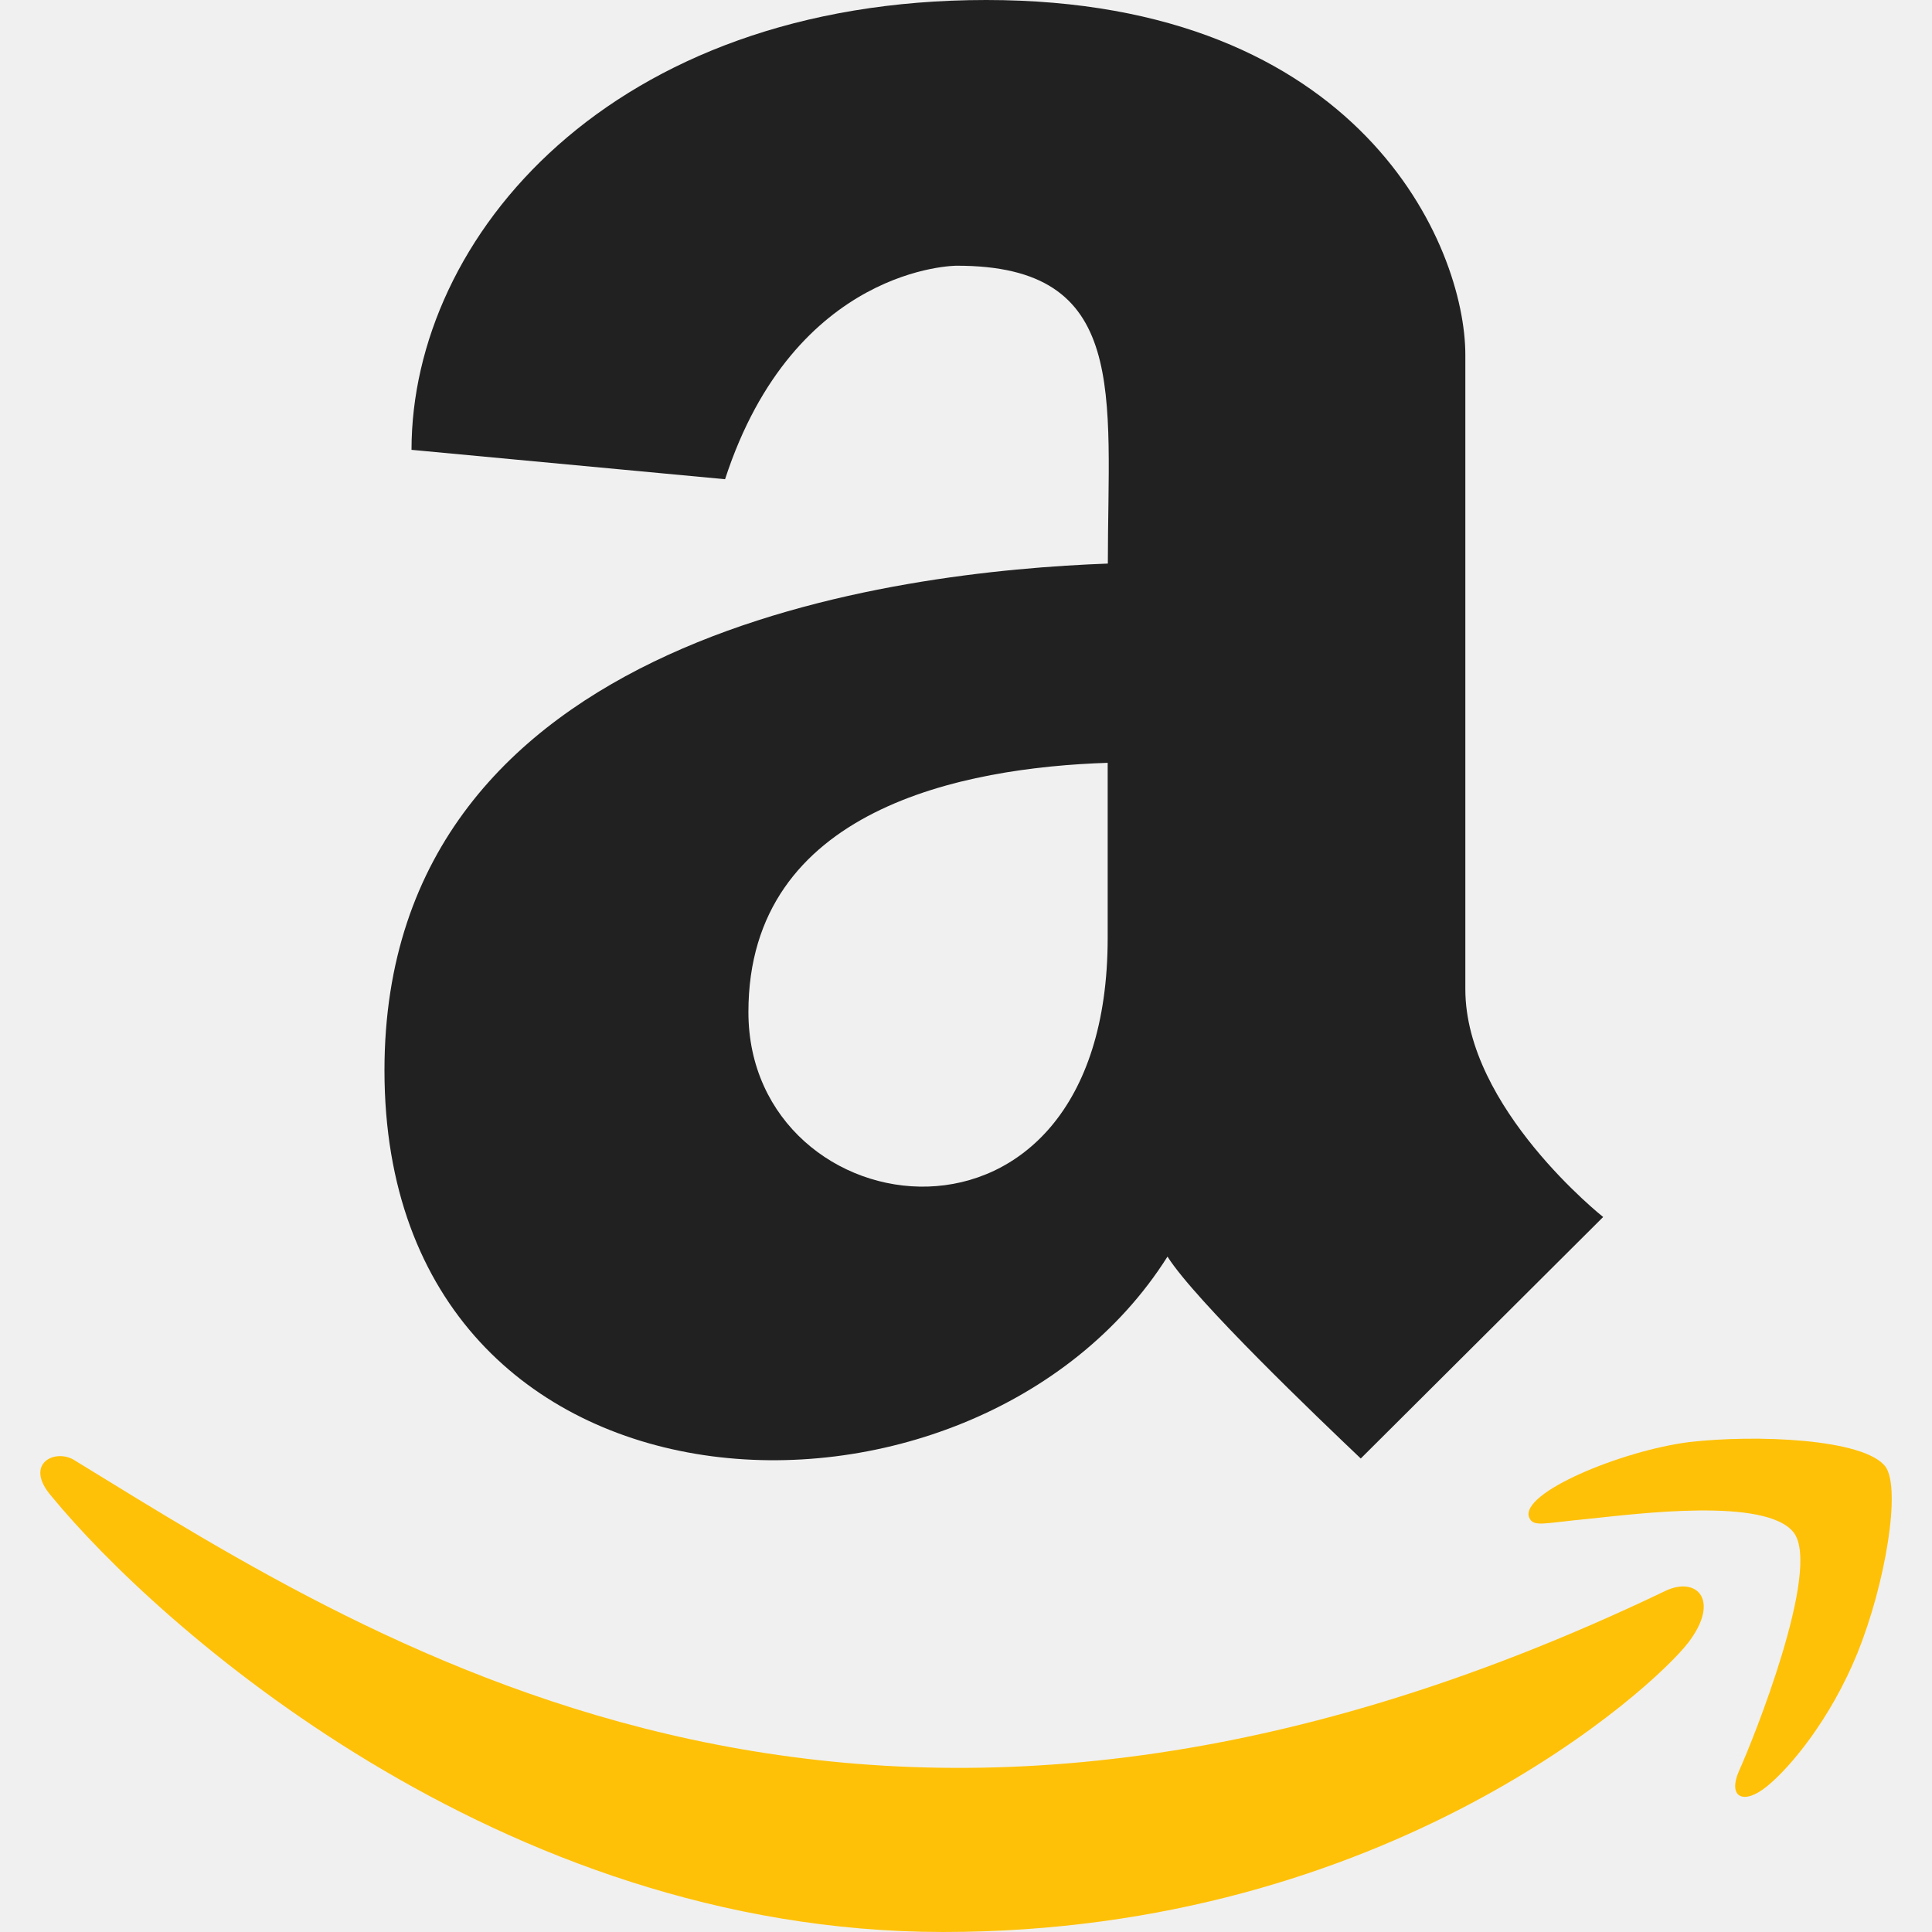
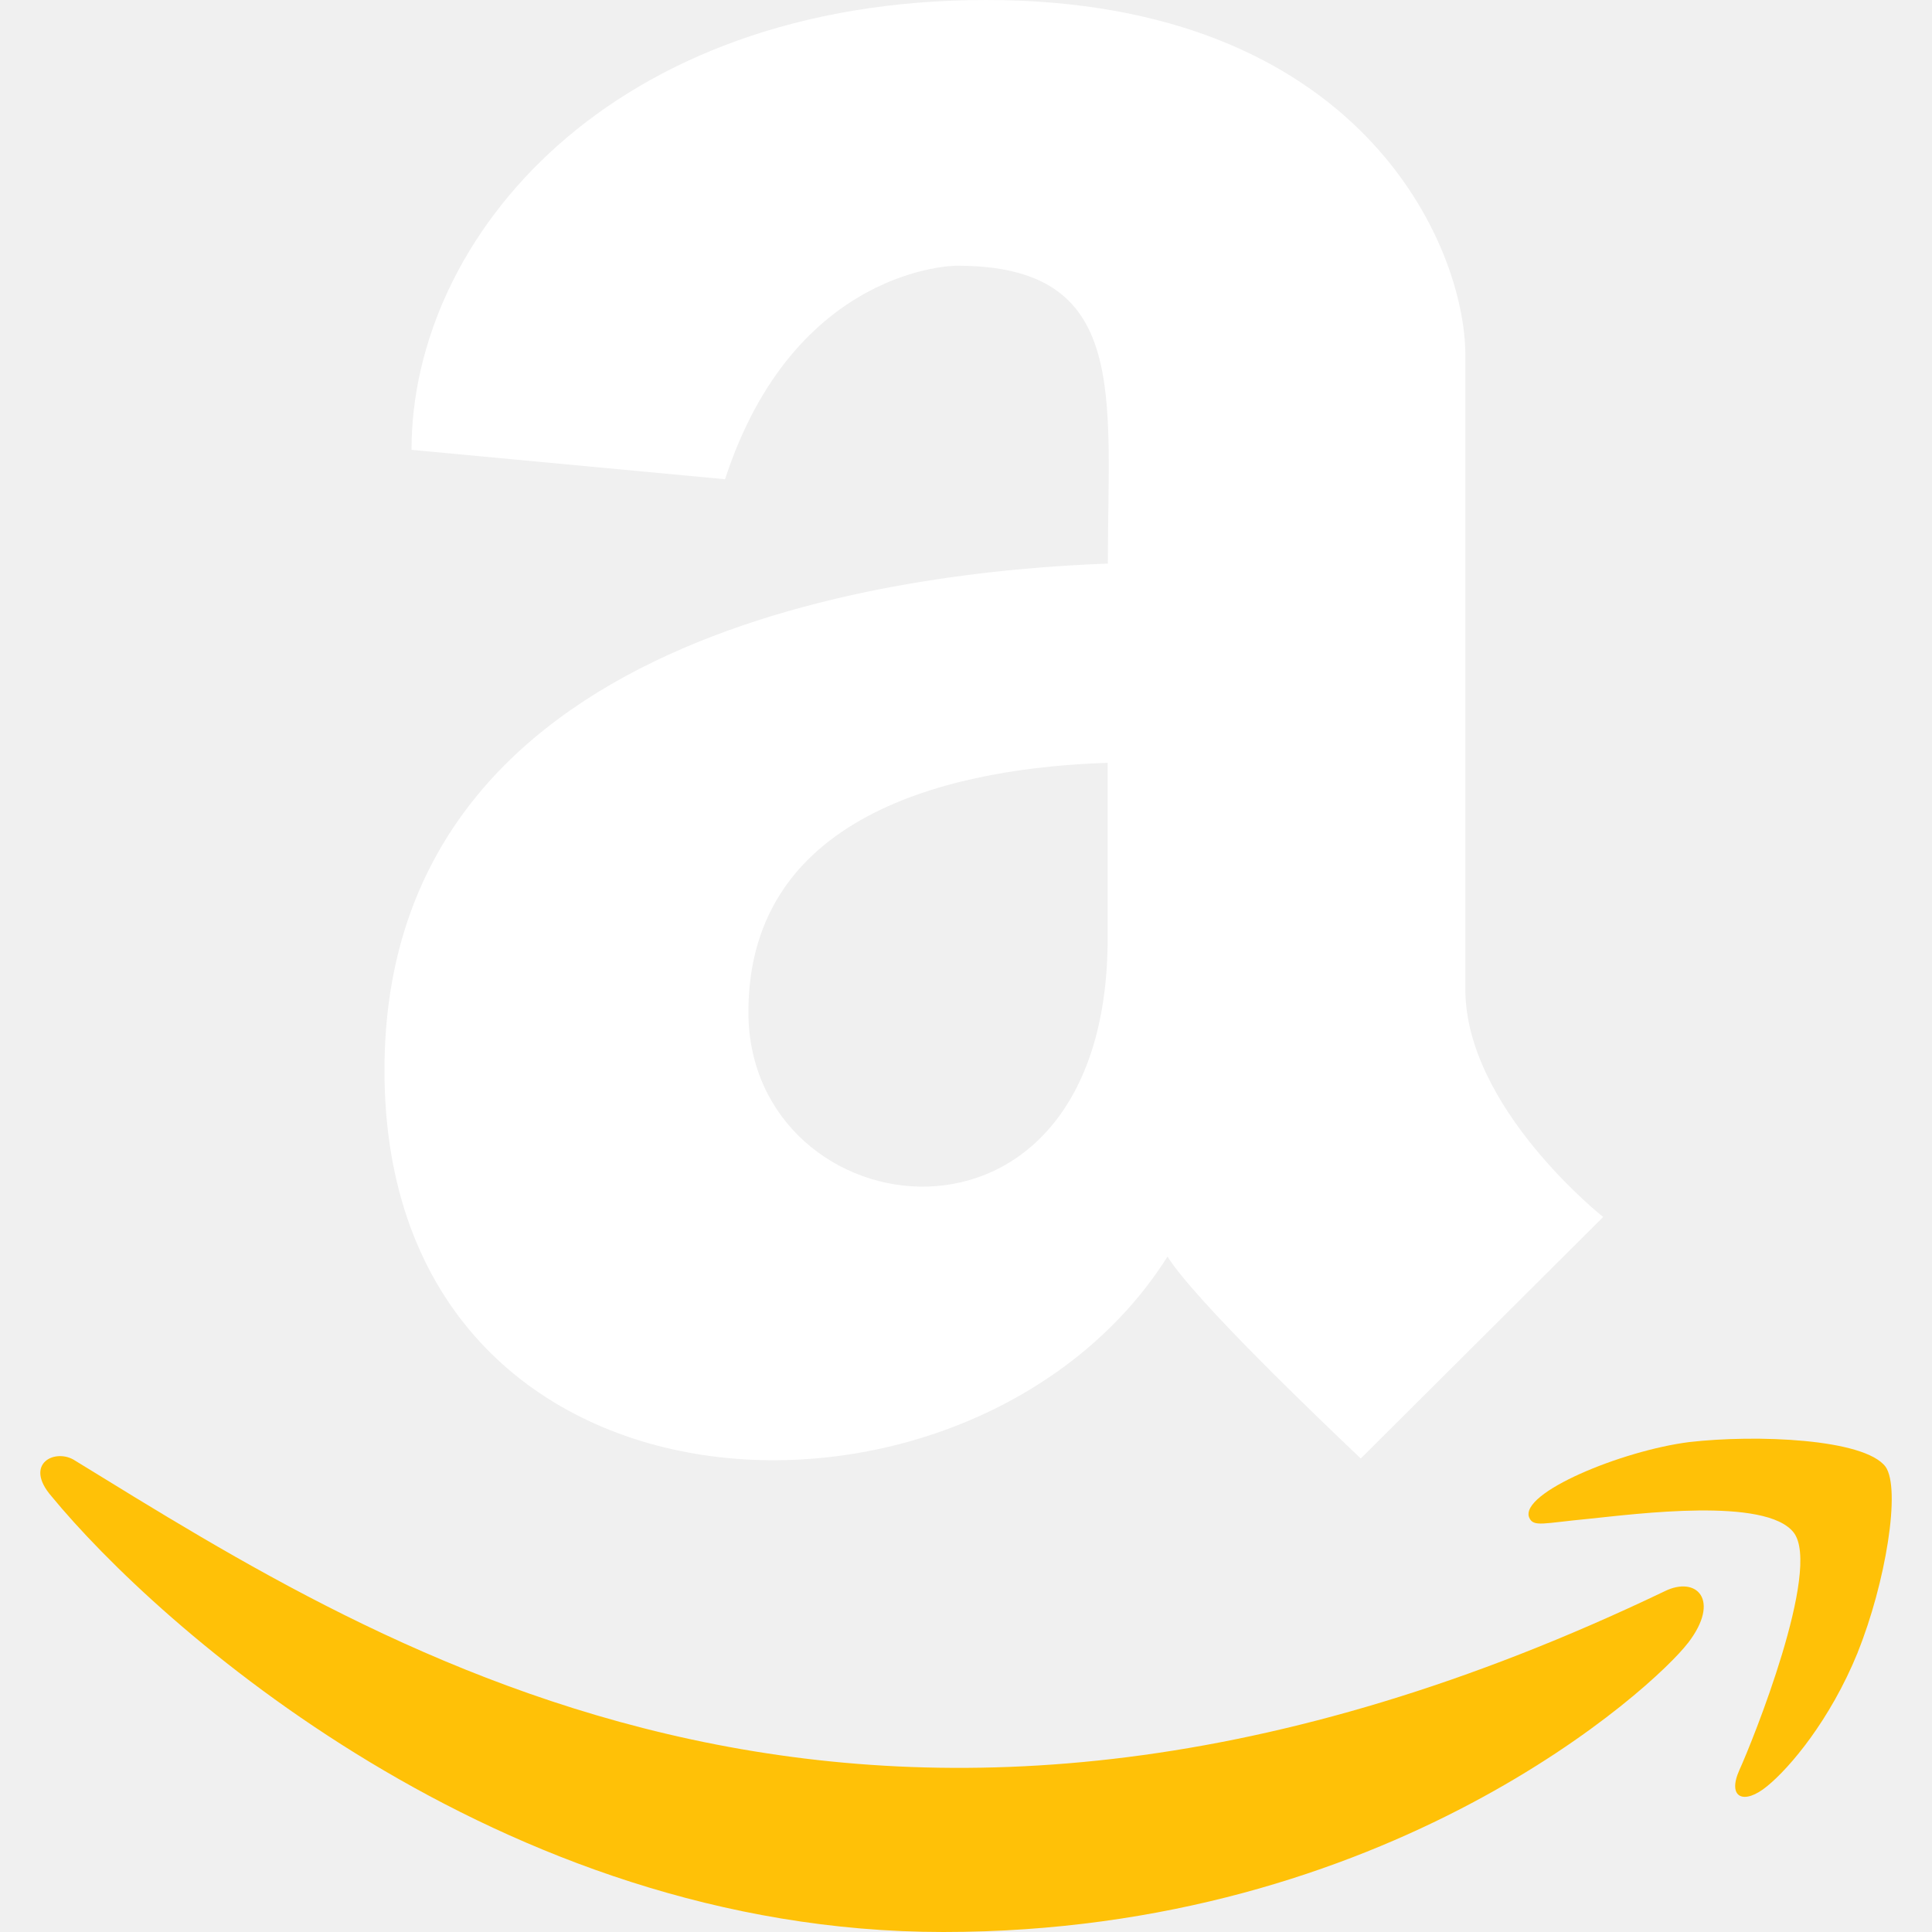
<svg xmlns="http://www.w3.org/2000/svg" viewBox="0 0 24 24" id="amazon">
  <path fill="#FFC107" d="M20.677 19.768c-9.79 4.688-15.858.761-19.743-1.623-.239-.161-.652.032-.292.445C1.941 20.169 6.18 24 11.719 24s8.841-3.054 9.249-3.59v.001c.413-.536.107-.841-.291-.643z" />
-   <path fill="#212121" d="M13.76 7.001c-2.581.096-8.984.831-8.984 6.295 0 5.867 7.331 6.108 9.727 2.314.345.546 1.876 2.009 2.401 2.508l3.011-3s-1.712-1.355-1.712-2.829v-7.88C18.203 3.054 16.905 0 12.251 0 7.587 0 5.112 2.946 5.112 5.588l3.895.365c.864-2.652 2.873-2.652 2.873-2.652 2.158-.006 1.882 1.597 1.882 3.702l-.002-.002zm0 4.65c0 4.286-4.463 3.644-4.463.921 0-2.528 2.676-3.038 4.463-3.096v2.175z" />
+   <path fill="#ffffff" d="M13.76 7.001c-2.581.096-8.984.831-8.984 6.295 0 5.867 7.331 6.108 9.727 2.314.345.546 1.876 2.009 2.401 2.508l3.011-3s-1.712-1.355-1.712-2.829v-7.88C18.203 3.054 16.905 0 12.251 0 7.587 0 5.112 2.946 5.112 5.588l3.895.365c.864-2.652 2.873-2.652 2.873-2.652 2.158-.006 1.882 1.597 1.882 3.702l-.002-.002zm0 4.65c0 4.286-4.463 3.644-4.463.921 0-2.528 2.676-3.038 4.463-3.096v2.175z" />
  <path fill="#FFC107" d="M23.422 18.219c-.264-.347-1.606-.401-2.438-.305-.838.106-2.11.632-1.988.937.053.123.17.07.742.016.583-.059 2.199-.273 2.544.171.35.455-.514 2.598-.673 2.946-.158.349.053.445.345.203.276-.225.779-.814 1.124-1.661h-.001c.345-.855.541-2.034.345-2.307z" />
</svg>
